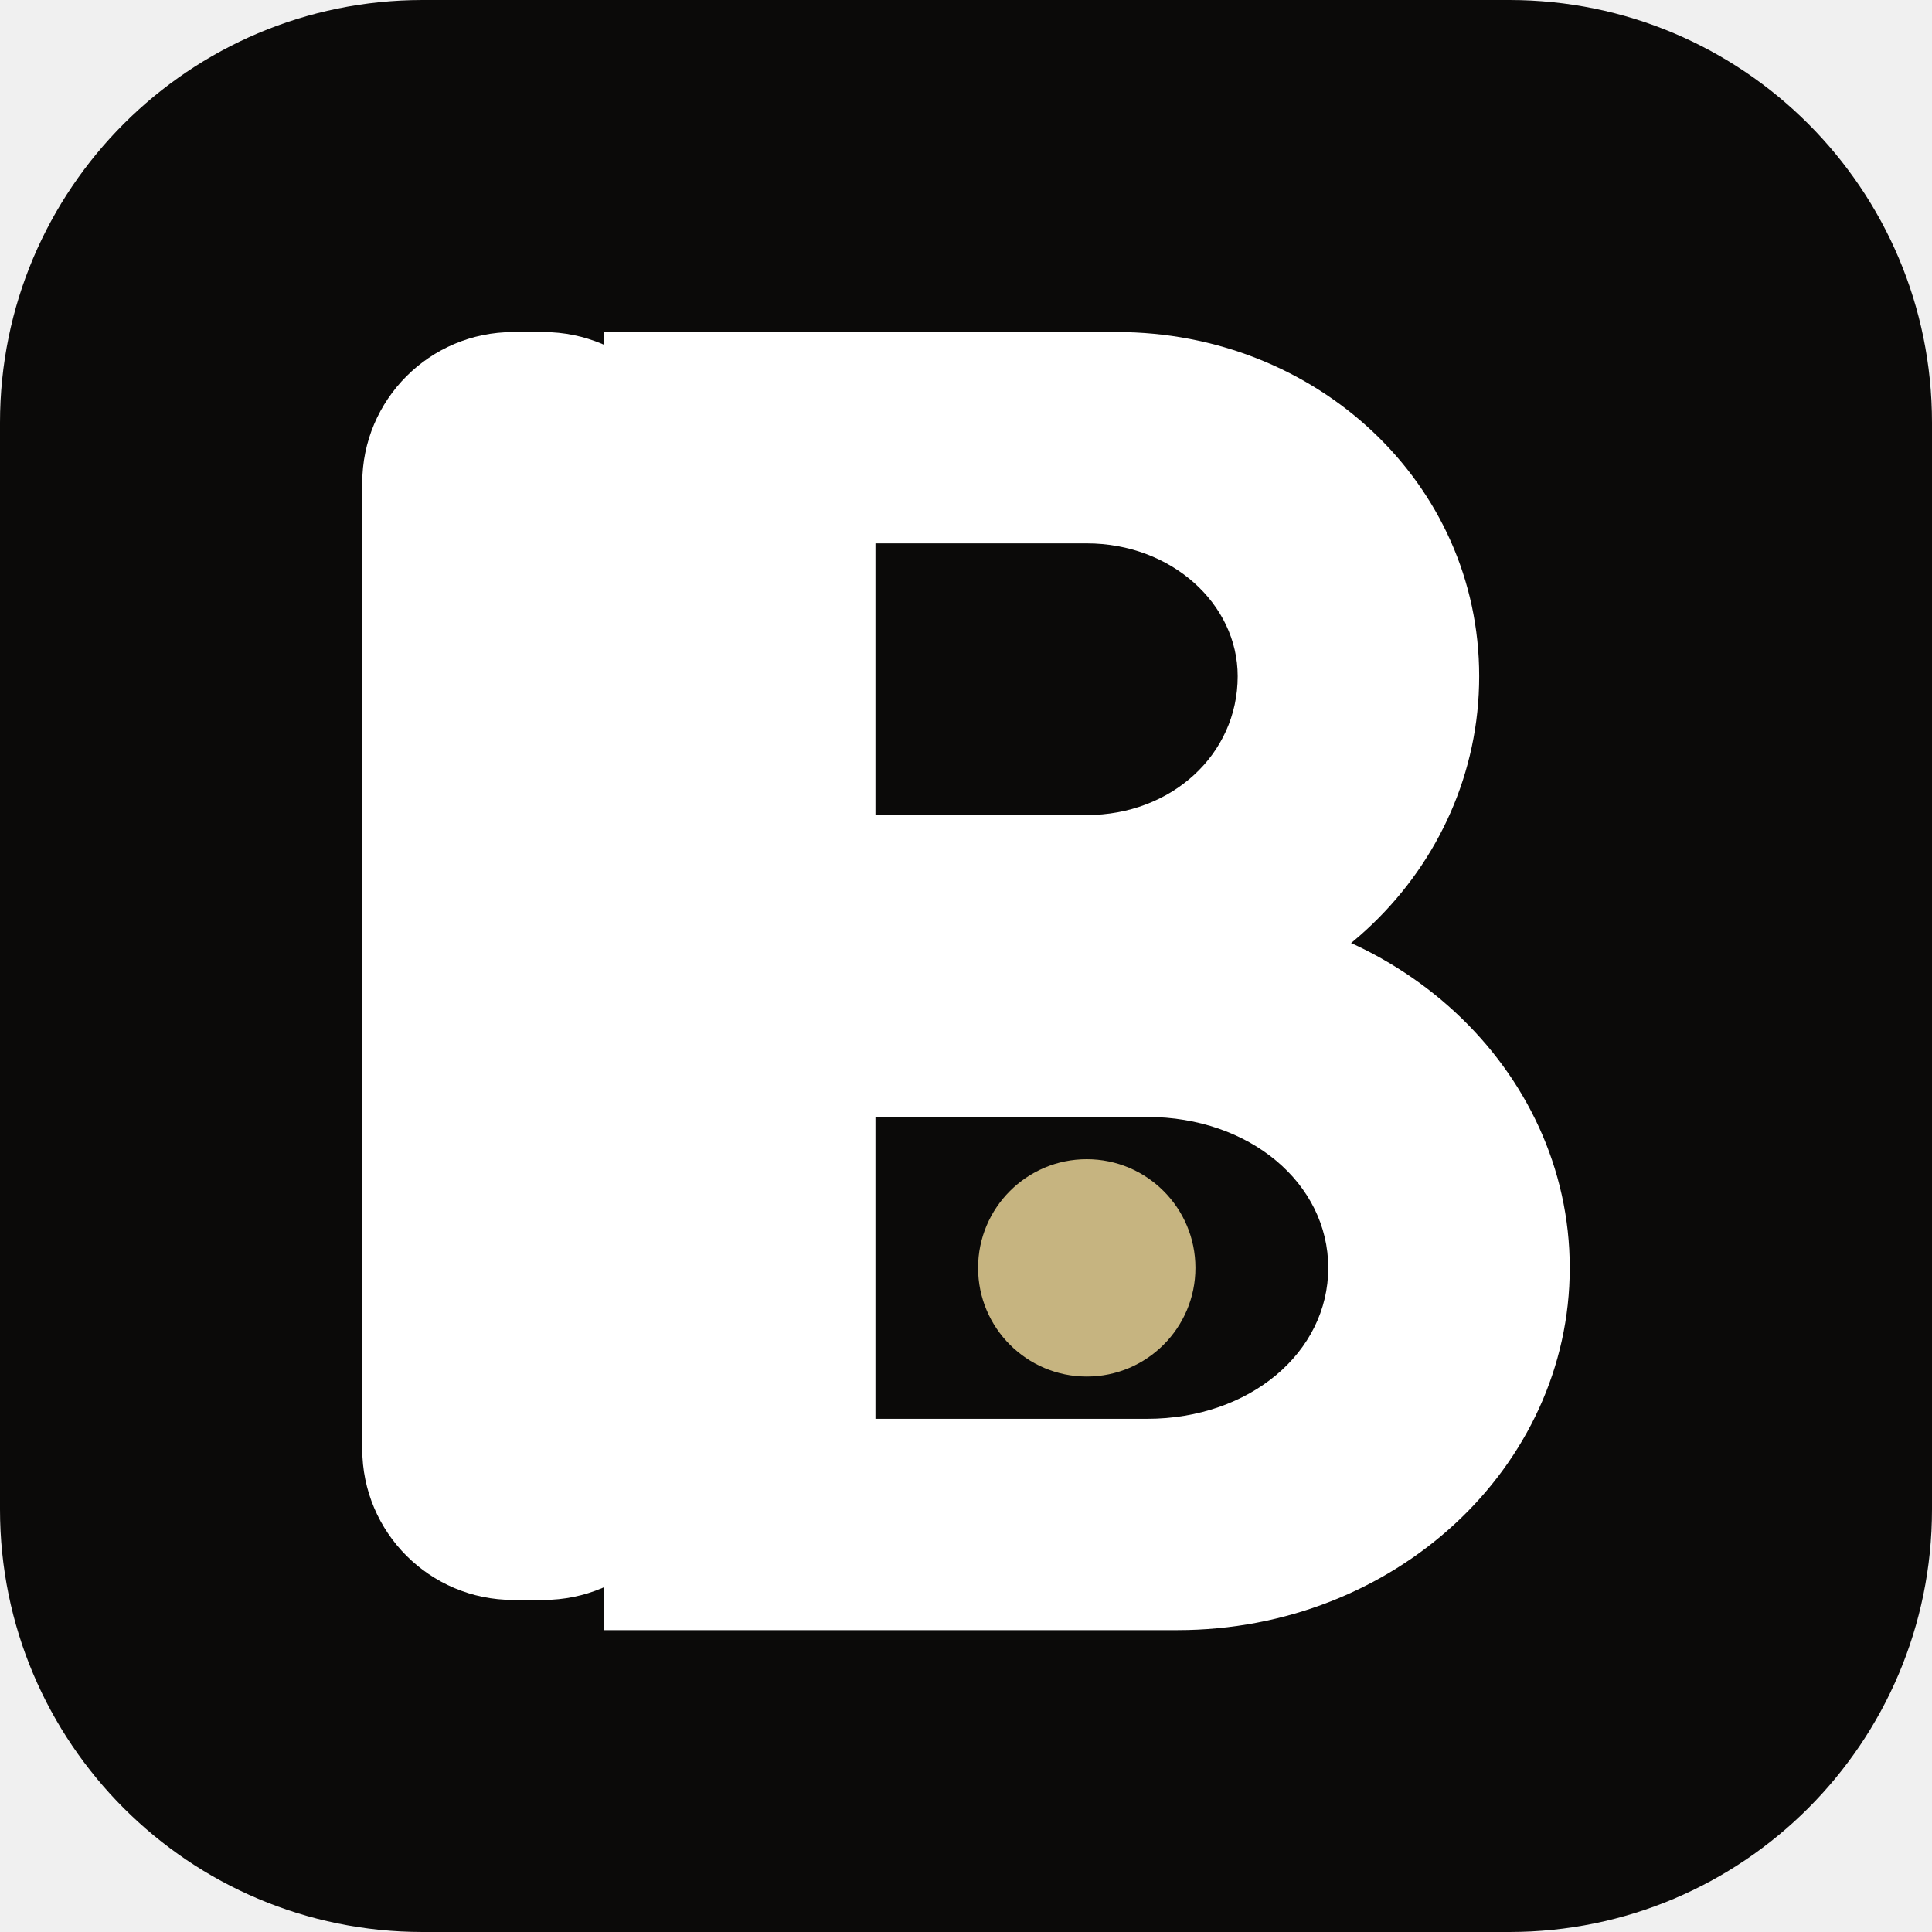
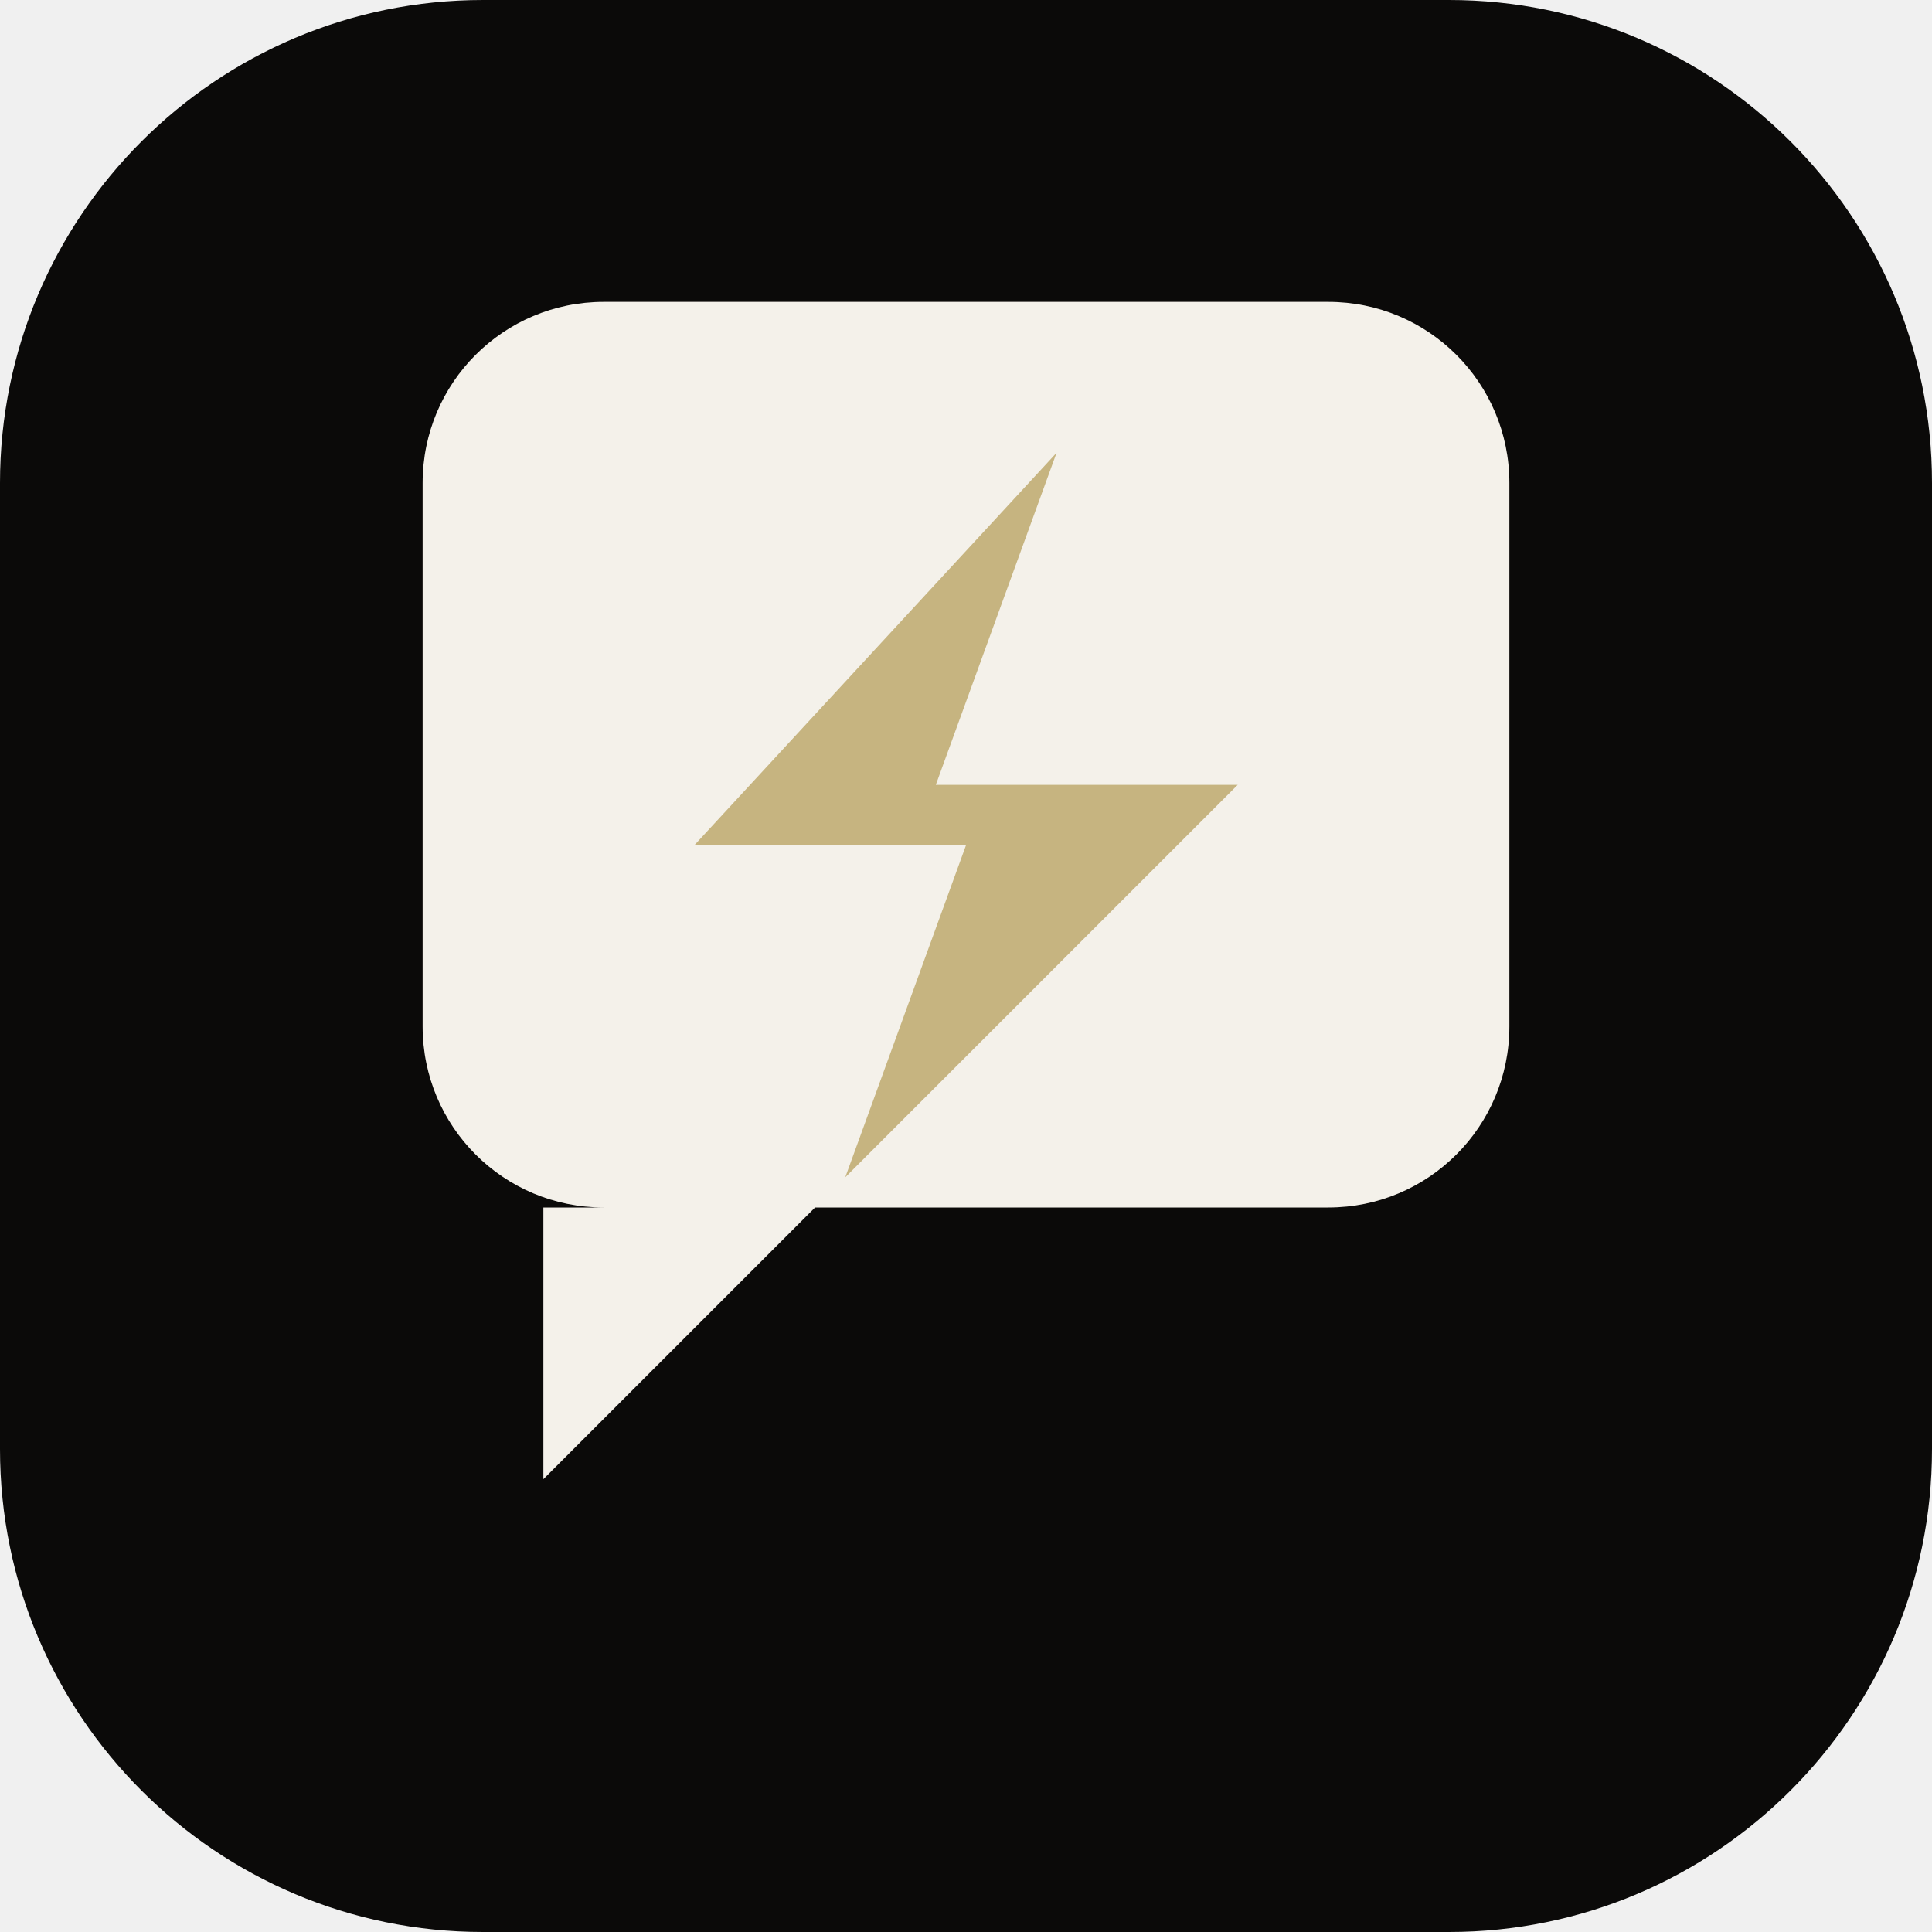
- <svg xmlns="http://www.w3.org/2000/svg" viewBox="0 0 32 32" fill="none">
-   <rect width="32" height="32" rx="7" fill="#0B0A09" />
-   <rect x="6" y="5.5" width="5.5" height="21" rx="2.5" fill="#FFFFFF" />
-   <path fill-rule="evenodd" clip-rule="evenodd" d="M10 5.5H18.5C21.8 5.5 24.5 8 24.5 11.2C24.5 14.4 21.8 17 18.5 17H10V5.5ZM14.5 9H18C19.4 9 20.5 10 20.5 11.2C20.5 12.5 19.4 13.5 18 13.5H14.5V9Z" fill="#FFFFFF" />
-   <path fill-rule="evenodd" clip-rule="evenodd" d="M10 15H19.5C23.1 15 26 17.7 26 21C26 24.3 23.1 27 19.5 27H10V15ZM14.5 18.5H19C20.7 18.5 22 19.6 22 21C22 22.4 20.7 23.5 19 23.5H14.5V18.5Z" fill="#FFFFFF" />
-   <circle cx="18" cy="21" r="1.8" fill="#C6B480" />
+ <svg xmlns="http://www.w3.org/2000/svg" viewBox="0 0 32 32" width="32" height="32" fill="none">
+   <rect width="32" height="32" rx="8" fill="#0B0A09" />
+   <path d="M7 8C7 6.34 8.34 5 10 5H22C23.66 5 25 6.34 25 8V17C25 18.66 23.66 20 22 20H13.5L9 24.5V20H10C8.34 20 7 18.66 7 17V8Z" fill="#F4F1EA" />
+   <path d="M17.5 7.5L11.5 14H16L14 19.5L20.5 13H15.5L17.5 7.5Z" fill="#C6B480" />
</svg>
